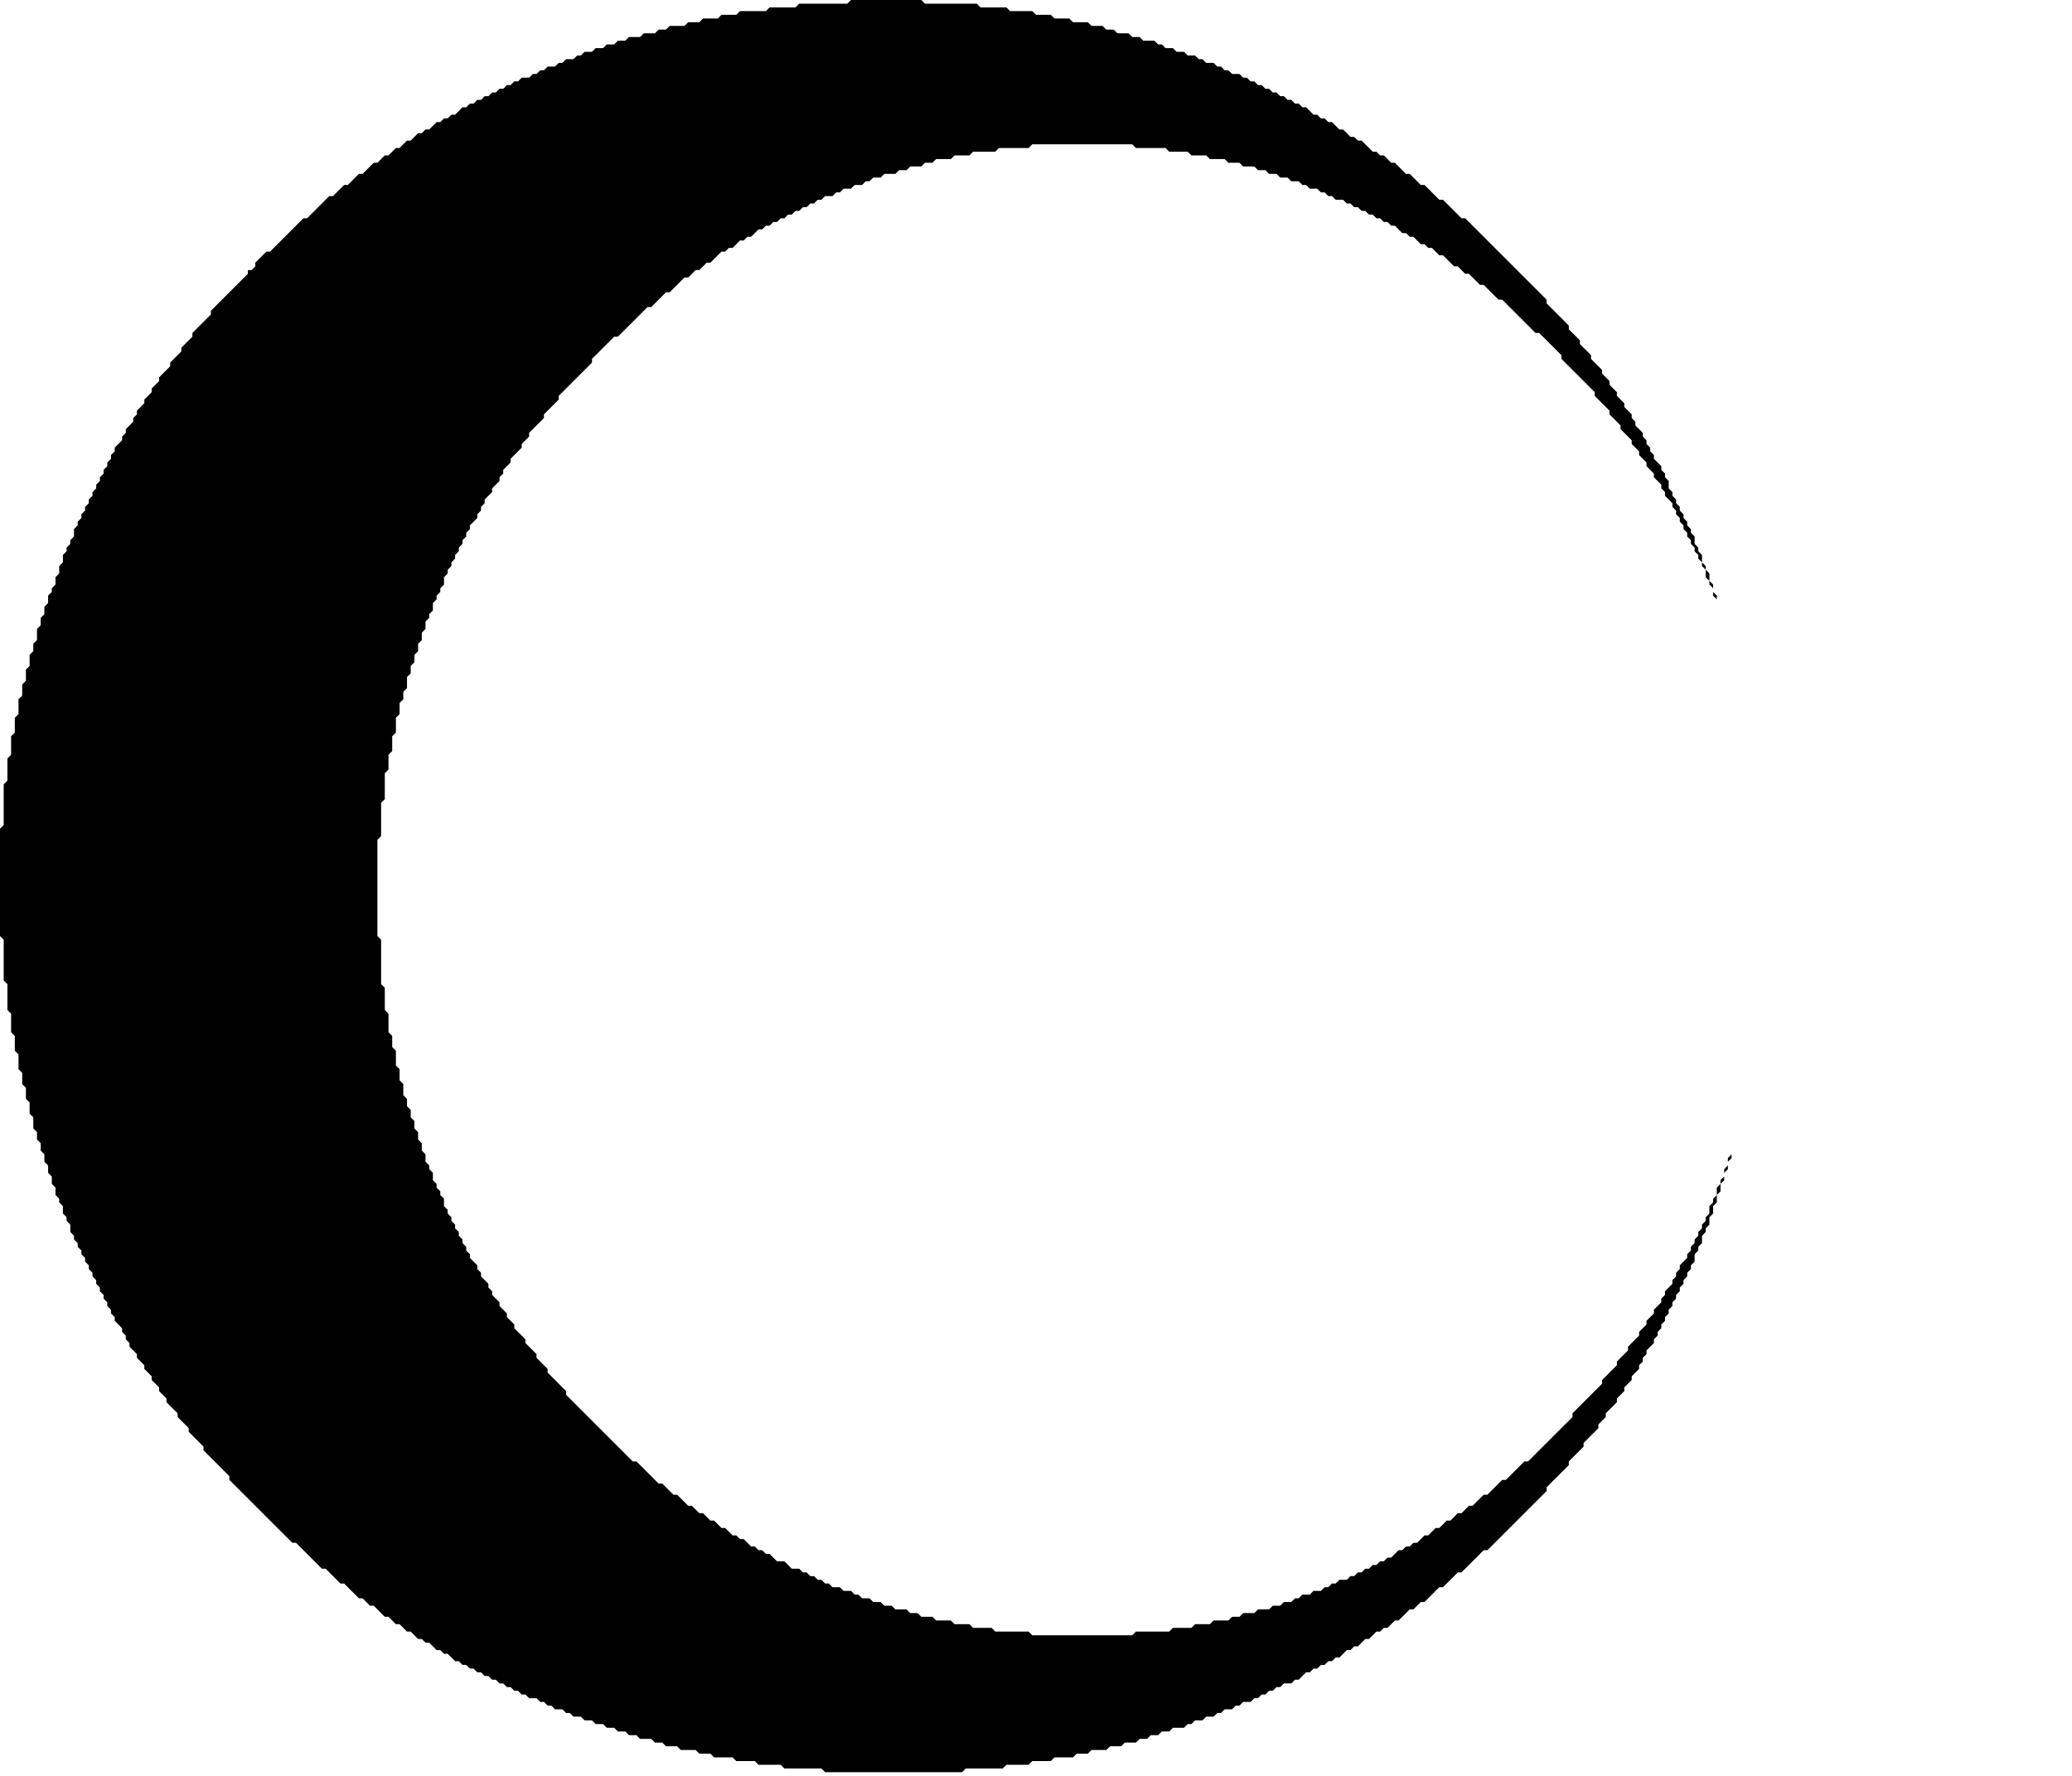
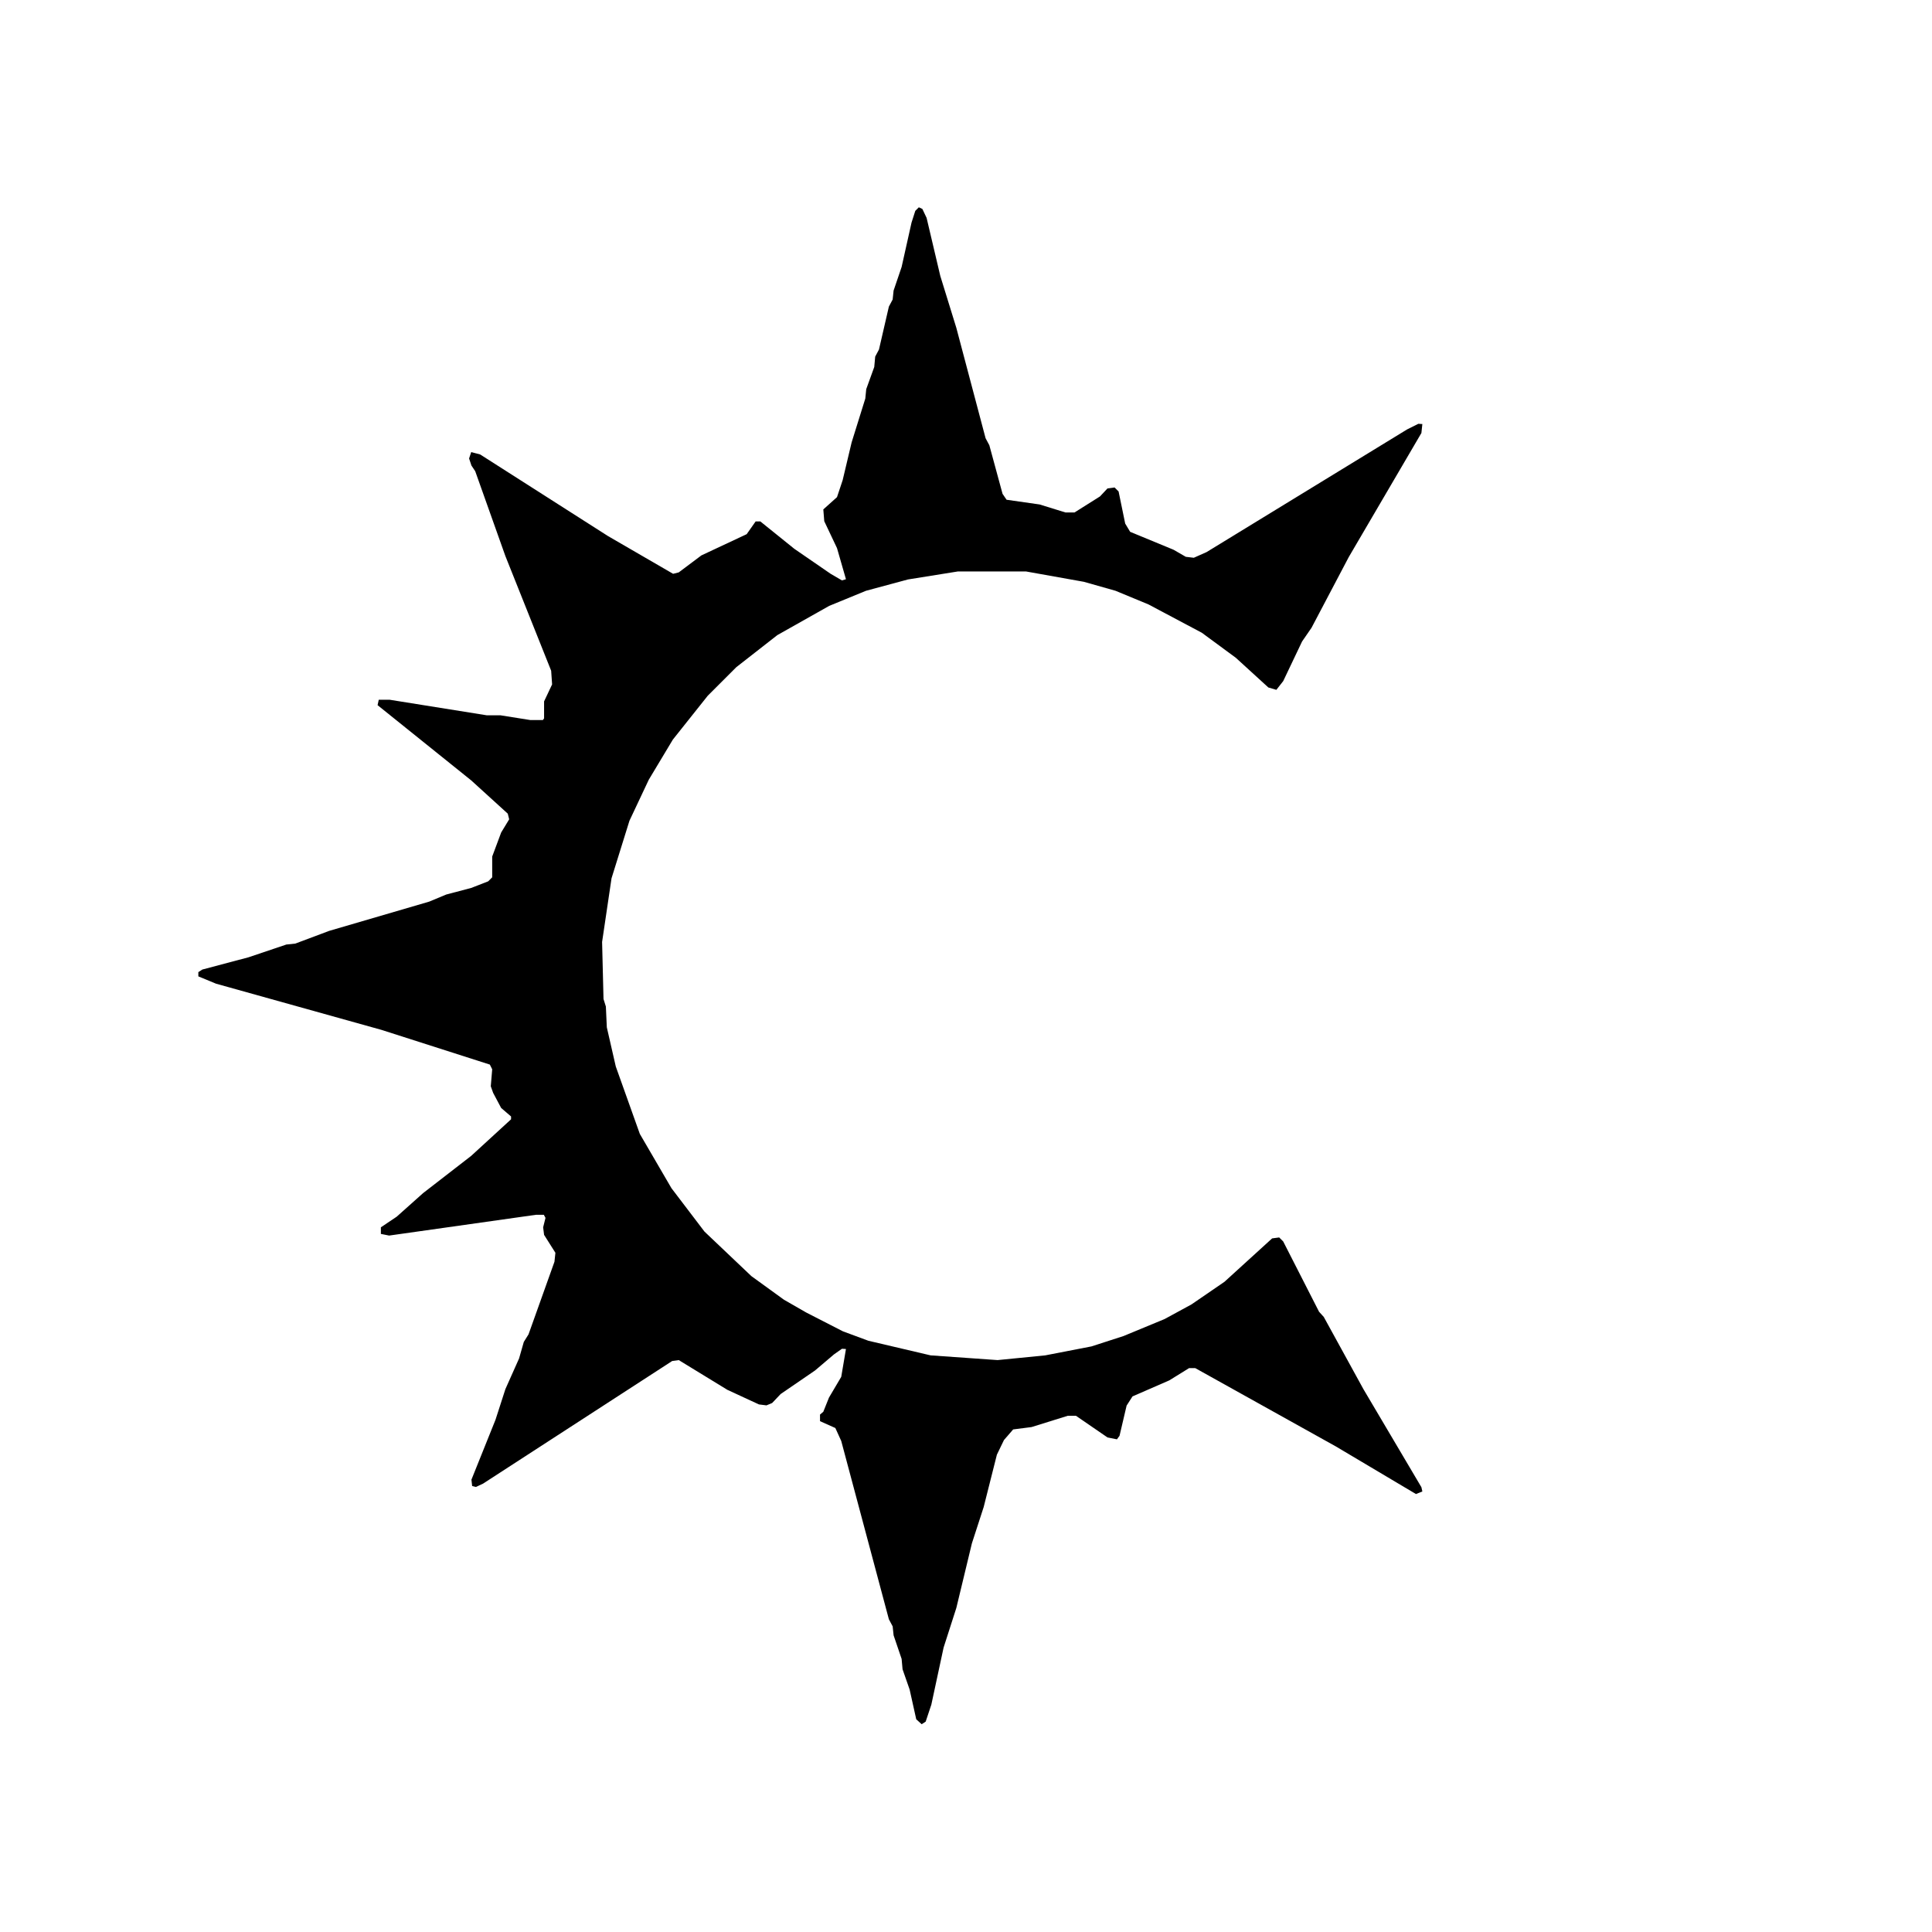
- <svg xmlns="http://www.w3.org/2000/svg" width="560" height="480" viewBox="0 0 560 480">
-   <path d="M 230 0 L 229 1 L 228 1 L 227 1 L 226 1 L 225 1 L 224 1 L 223 1 L 222 1 L 221 1 L 220 1 L 219 1 L 218 1 L 217 1 L 216 1 L 215 2 L 214 2 L 213 2 L 212 2 L 211 2 L 210 2 L 209 2 L 208 2 L 207 3 L 206 3 L 205 3 L 204 3 L 203 3 L 202 3 L 201 3 L 200 3 L 199 4 L 198 4 L 197 4 L 196 4 L 195 4 L 194 5 L 193 5 L 192 5 L 191 5 L 190 5 L 189 6 L 188 6 L 187 6 L 186 6 L 185 7 L 184 7 L 183 7 L 182 7 L 181 7 L 180 8 L 179 8 L 178 8 L 177 9 L 176 9 L 175 9 L 174 9 L 173 10 L 172 10 L 171 10 L 170 10 L 169 11 L 168 11 L 167 11 L 166 12 L 165 12 L 164 12 L 163 13 L 162 13 L 161 13 L 160 14 L 159 14 L 158 14 L 157 15 L 156 15 L 155 16 L 154 16 L 153 16 L 152 17 L 151 17 L 150 18 L 149 18 L 148 18 L 147 19 L 146 19 L 145 20 L 144 20 L 143 21 L 142 21 L 141 21 L 140 22 L 139 22 L 138 23 L 137 23 L 136 24 L 135 24 L 134 25 L 133 25 L 132 26 L 131 26 L 130 27 L 129 27 L 128 28 L 127 28 L 126 29 L 125 29 L 124 30 L 123 31 L 122 31 L 121 32 L 120 32 L 119 33 L 118 33 L 117 34 L 116 35 L 115 35 L 114 36 L 113 36 L 112 37 L 111 38 L 110 38 L 109 39 L 108 40 L 107 40 L 106 41 L 105 42 L 104 42 L 103 43 L 102 44 L 101 44 L 100 45 L 99 46 L 98 47 L 97 47 L 96 48 L 95 49 L 94 50 L 93 50 L 92 51 L 91 52 L 90 53 L 89 53 L 88 54 L 87 55 L 86 56 L 85 57 L 84 58 L 83 59 L 82 59 L 81 60 L 80 61 L 79 62 L 78 63 L 77 64 L 76 65 L 75 66 L 74 67 L 73 68 L 72 68 L 71 69 L 70 70 L 69 71 L 69 72 L 68 73 L 67 73 L 67 74 L 66 75 L 65 76 L 64 77 L 63 78 L 62 79 L 61 80 L 60 81 L 59 82 L 58 83 L 57 84 L 57 85 L 56 86 L 55 87 L 54 88 L 53 89 L 52 90 L 52 91 L 51 92 L 50 93 L 49 94 L 49 95 L 48 96 L 47 97 L 46 98 L 46 99 L 45 100 L 44 101 L 43 102 L 43 103 L 42 104 L 41 105 L 41 106 L 40 107 L 39 108 L 39 109 L 38 110 L 37 111 L 37 112 L 36 113 L 36 114 L 35 115 L 34 116 L 34 117 L 33 118 L 33 119 L 32 120 L 31 121 L 31 122 L 30 123 L 30 124 L 29 125 L 29 126 L 28 127 L 28 128 L 27 129 L 27 130 L 26 131 L 26 132 L 25 133 L 25 134 L 24 135 L 24 136 L 23 137 L 23 138 L 22 139 L 22 140 L 21 141 L 21 142 L 20 143 L 20 144 L 20 145 L 19 146 L 19 147 L 18 148 L 18 149 L 17 150 L 17 151 L 17 152 L 16 153 L 16 154 L 16 155 L 15 156 L 15 157 L 15 158 L 14 159 L 14 160 L 13 161 L 13 162 L 13 163 L 12 164 L 12 165 L 12 166 L 11 167 L 11 168 L 11 169 L 10 170 L 10 171 L 10 172 L 10 173 L 9 174 L 9 175 L 9 176 L 8 177 L 8 178 L 8 179 L 8 180 L 7 181 L 7 182 L 7 183 L 7 184 L 6 185 L 6 186 L 6 187 L 6 188 L 5 189 L 5 190 L 5 191 L 5 192 L 5 193 L 4 194 L 4 195 L 4 196 L 4 197 L 4 198 L 3 199 L 3 200 L 3 201 L 3 202 L 3 203 L 3 204 L 2 205 L 2 206 L 2 207 L 2 208 L 2 209 L 2 210 L 2 211 L 1 212 L 1 213 L 1 214 L 1 215 L 1 216 L 1 217 L 1 218 L 1 219 L 1 220 L 1 221 L 1 222 L 1 223 L 0 224 L 0 225 L 0 226 L 0 227 L 0 228 L 0 229 L 0 230 L 0 231 L 0 232 L 0 233 L 0 234 L 0 235 L 0 236 L 0 237 L 0 238 L 0 239 L 0 240 L 0 241 L 0 242 L 0 243 L 0 244 L 0 245 L 0 246 L 0 247 L 0 248 L 0 249 L 0 250 L 0 251 L 0 252 L 0 253 L 1 254 L 1 255 L 1 256 L 1 257 L 1 258 L 1 259 L 1 260 L 1 261 L 1 262 L 1 263 L 1 264 L 1 265 L 2 266 L 2 267 L 2 268 L 2 269 L 2 270 L 2 271 L 2 272 L 2 273 L 3 274 L 3 275 L 3 276 L 3 277 L 3 278 L 3 279 L 4 280 L 4 281 L 4 282 L 4 283 L 4 284 L 5 285 L 5 286 L 5 287 L 5 288 L 5 289 L 6 290 L 6 291 L 6 292 L 6 293 L 7 294 L 7 295 L 7 296 L 7 297 L 8 298 L 8 299 L 8 300 L 8 301 L 9 302 L 9 303 L 9 304 L 9 305 L 10 306 L 10 307 L 10 308 L 11 309 L 11 310 L 11 311 L 12 312 L 12 313 L 12 314 L 13 315 L 13 316 L 13 317 L 14 318 L 14 319 L 14 320 L 15 321 L 15 322 L 15 323 L 16 324 L 16 325 L 17 326 L 17 327 L 17 328 L 18 329 L 18 330 L 19 331 L 19 332 L 19 333 L 20 334 L 20 335 L 21 336 L 21 337 L 22 338 L 22 339 L 23 340 L 23 341 L 24 342 L 24 343 L 25 344 L 25 345 L 26 346 L 26 347 L 27 348 L 27 349 L 28 350 L 28 351 L 29 352 L 29 353 L 30 354 L 30 355 L 31 356 L 31 357 L 32 358 L 33 359 L 33 360 L 34 361 L 34 362 L 35 363 L 35 364 L 36 365 L 37 366 L 37 367 L 38 368 L 39 369 L 39 370 L 40 371 L 41 372 L 41 373 L 42 374 L 43 375 L 43 376 L 44 377 L 45 378 L 45 379 L 46 380 L 47 381 L 48 382 L 48 383 L 49 384 L 50 385 L 51 386 L 51 387 L 52 388 L 53 389 L 54 390 L 55 391 L 55 392 L 56 393 L 57 394 L 58 395 L 59 396 L 60 397 L 61 398 L 62 399 L 62 400 L 63 401 L 64 402 L 65 403 L 66 404 L 67 405 L 68 406 L 69 407 L 70 408 L 71 409 L 72 410 L 73 411 L 74 412 L 75 413 L 76 414 L 77 415 L 78 416 L 79 417 L 80 417 L 81 418 L 82 419 L 83 420 L 84 421 L 85 422 L 86 423 L 87 424 L 88 424 L 89 425 L 90 426 L 91 427 L 92 428 L 93 428 L 94 429 L 95 430 L 96 431 L 97 432 L 98 432 L 99 433 L 100 434 L 101 434 L 102 435 L 103 436 L 104 437 L 105 437 L 106 438 L 107 439 L 108 439 L 109 440 L 110 441 L 111 441 L 112 442 L 113 443 L 114 443 L 115 444 L 116 444 L 117 445 L 118 446 L 119 446 L 120 447 L 121 447 L 122 448 L 123 449 L 124 449 L 125 450 L 126 450 L 127 451 L 128 451 L 129 452 L 130 452 L 131 453 L 132 453 L 133 454 L 134 454 L 135 455 L 136 455 L 137 456 L 138 456 L 139 457 L 140 457 L 141 458 L 142 458 L 143 459 L 144 459 L 145 459 L 146 460 L 147 460 L 148 461 L 149 461 L 150 462 L 151 462 L 152 462 L 153 463 L 154 463 L 155 464 L 156 464 L 157 464 L 158 465 L 159 465 L 160 465 L 161 466 L 162 466 L 163 466 L 164 467 L 165 467 L 166 467 L 167 468 L 168 468 L 169 468 L 170 469 L 171 469 L 172 469 L 173 470 L 174 470 L 175 470 L 176 470 L 177 471 L 178 471 L 179 471 L 180 472 L 181 472 L 182 472 L 183 472 L 184 473 L 185 473 L 186 473 L 187 473 L 188 473 L 189 474 L 190 474 L 191 474 L 192 474 L 193 475 L 194 475 L 195 475 L 196 475 L 197 475 L 198 475 L 199 476 L 200 476 L 201 476 L 202 476 L 203 476 L 204 476 L 205 477 L 206 477 L 207 477 L 208 477 L 209 477 L 210 477 L 211 477 L 212 478 L 213 478 L 214 478 L 215 478 L 216 478 L 217 478 L 218 478 L 219 478 L 220 478 L 221 478 L 222 478 L 223 479 L 224 479 L 225 479 L 226 479 L 227 479 L 228 479 L 229 479 L 230 479 L 231 479 L 232 479 L 233 479 L 234 479 L 235 479 L 236 479 L 237 479 L 238 479 L 239 479 L 240 479 L 241 479 L 242 479 L 243 479 L 244 479 L 245 479 L 246 479 L 247 479 L 248 479 L 249 479 L 250 479 L 251 479 L 252 479 L 253 479 L 254 479 L 255 479 L 256 479 L 257 479 L 258 479 L 259 479 L 260 479 L 261 478 L 262 478 L 263 478 L 264 478 L 265 478 L 266 478 L 267 478 L 268 478 L 269 478 L 270 478 L 271 478 L 272 477 L 273 477 L 274 477 L 275 477 L 276 477 L 277 477 L 278 477 L 279 476 L 280 476 L 281 476 L 282 476 L 283 476 L 284 476 L 285 475 L 286 475 L 287 475 L 288 475 L 289 475 L 290 475 L 291 474 L 292 474 L 293 474 L 294 474 L 295 473 L 296 473 L 297 473 L 298 473 L 299 473 L 300 472 L 301 472 L 302 472 L 303 472 L 304 471 L 305 471 L 306 471 L 307 471 L 308 470 L 309 470 L 310 470 L 311 469 L 312 469 L 313 469 L 314 468 L 315 468 L 316 468 L 317 467 L 318 467 L 319 467 L 320 467 L 321 466 L 322 466 L 323 465 L 324 465 L 325 465 L 326 464 L 327 464 L 328 464 L 329 463 L 330 463 L 331 462 L 332 462 L 333 462 L 334 461 L 335 461 L 336 460 L 337 460 L 338 460 L 339 459 L 340 459 L 341 458 L 342 458 L 343 457 L 344 457 L 345 456 L 346 456 L 347 455 L 348 455 L 349 455 L 350 454 L 351 454 L 352 453 L 353 452 L 354 452 L 355 451 L 356 451 L 357 450 L 358 450 L 359 449 L 360 449 L 361 448 L 362 448 L 363 447 L 364 446 L 365 446 L 366 445 L 367 445 L 368 444 L 369 443 L 370 443 L 371 442 L 372 441 L 373 441 L 374 440 L 375 440 L 376 439 L 377 438 L 378 438 L 379 437 L 380 436 L 381 435 L 382 435 L 383 434 L 384 433 L 385 433 L 386 432 L 387 431 L 388 430 L 389 429 L 390 429 L 391 428 L 392 427 L 393 426 L 394 425 L 395 425 L 396 424 L 397 423 L 398 422 L 399 421 L 400 420 L 401 419 L 402 419 L 403 418 L 404 417 L 405 416 L 406 415 L 407 414 L 408 413 L 409 412 L 410 411 L 411 410 L 412 409 L 413 408 L 414 407 L 415 406 L 416 405 L 417 404 L 418 403 L 418 402 L 419 401 L 420 400 L 421 399 L 422 398 L 423 397 L 424 396 L 424 395 L 425 394 L 426 393 L 427 392 L 428 391 L 428 390 L 429 389 L 430 388 L 431 387 L 432 386 L 432 385 L 433 384 L 434 383 L 434 382 L 435 381 L 436 380 L 437 379 L 437 378 L 438 377 L 439 376 L 439 375 L 440 374 L 441 373 L 441 372 L 442 371 L 443 370 L 443 369 L 444 368 L 444 367 L 445 366 L 445 365 L 446 364 L 447 363 L 447 362 L 448 361 L 448 360 L 449 359 L 449 358 L 450 357 L 450 356 L 451 355 L 451 354 L 452 353 L 452 352 L 453 351 L 453 350 L 454 349 L 454 348 L 455 347 L 455 346 L 456 345 L 456 344 L 457 343 L 457 342 L 458 341 L 458 340 L 458 339 L 459 338 L 459 337 L 460 336 L 460 335 L 460 334 L 461 333 L 461 332 L 462 331 L 462 330 L 462 329 L 463 328 L 463 327 L 463 326 L 464 325 L 464 324 L 464 323 L 465 322 L 465 321 L 465 320 L 466 319 L 466 318 L 466 317 L 467 316 L 467 315 L 467 314 L 468 313 L 468 312 L 468 311 L 468 310 L 469 309 L 469 308 L 469 307 L 469 308 L 469 309 L 468 310 L 468 311 L 468 312 L 467 313 L 467 314 L 467 315 L 466 316 L 466 317 L 466 318 L 465 319 L 465 320 L 464 321 L 464 322 L 464 323 L 463 324 L 463 325 L 462 326 L 462 327 L 462 328 L 461 329 L 461 330 L 460 331 L 460 332 L 459 333 L 459 334 L 458 335 L 458 336 L 457 337 L 457 338 L 456 339 L 456 340 L 455 341 L 454 342 L 454 343 L 453 344 L 453 345 L 452 346 L 452 347 L 451 348 L 450 349 L 450 350 L 449 351 L 449 352 L 448 353 L 447 354 L 447 355 L 446 356 L 445 357 L 445 358 L 444 359 L 443 360 L 443 361 L 442 362 L 441 363 L 440 364 L 440 365 L 439 366 L 438 367 L 437 368 L 437 369 L 436 370 L 435 371 L 434 372 L 433 373 L 433 374 L 432 375 L 431 376 L 430 377 L 429 378 L 428 379 L 427 380 L 426 381 L 425 382 L 425 383 L 424 384 L 423 385 L 422 386 L 421 387 L 420 388 L 419 389 L 418 390 L 417 391 L 416 392 L 415 393 L 414 394 L 413 395 L 412 395 L 411 396 L 410 397 L 409 398 L 408 399 L 407 400 L 406 400 L 405 401 L 404 402 L 403 403 L 402 404 L 401 404 L 400 405 L 399 406 L 398 407 L 397 407 L 396 408 L 395 409 L 394 409 L 393 410 L 392 411 L 391 411 L 390 412 L 389 413 L 388 413 L 387 414 L 386 415 L 385 415 L 384 416 L 383 417 L 382 417 L 381 418 L 380 418 L 379 419 L 378 419 L 377 420 L 376 421 L 375 421 L 374 422 L 373 422 L 372 423 L 371 423 L 370 424 L 369 424 L 368 425 L 367 425 L 366 426 L 365 426 L 364 427 L 363 427 L 362 427 L 361 428 L 360 428 L 359 429 L 358 429 L 357 430 L 356 430 L 355 430 L 354 431 L 353 431 L 352 431 L 351 432 L 350 432 L 349 433 L 348 433 L 347 433 L 346 434 L 345 434 L 344 434 L 343 435 L 342 435 L 341 435 L 340 435 L 339 436 L 338 436 L 337 436 L 336 436 L 335 437 L 334 437 L 333 437 L 332 438 L 331 438 L 330 438 L 329 438 L 328 438 L 327 439 L 326 439 L 325 439 L 324 439 L 323 439 L 322 440 L 321 440 L 320 440 L 319 440 L 318 440 L 317 440 L 316 441 L 315 441 L 314 441 L 313 441 L 312 441 L 311 441 L 310 441 L 309 441 L 308 441 L 307 441 L 306 442 L 305 442 L 304 442 L 303 442 L 302 442 L 301 442 L 300 442 L 299 442 L 298 442 L 297 442 L 296 442 L 295 442 L 294 442 L 293 442 L 292 442 L 291 442 L 290 442 L 289 442 L 288 442 L 287 442 L 286 442 L 285 442 L 284 442 L 283 442 L 282 442 L 281 442 L 280 442 L 279 442 L 278 441 L 277 441 L 276 441 L 275 441 L 274 441 L 273 441 L 272 441 L 271 441 L 270 441 L 269 441 L 268 440 L 267 440 L 266 440 L 265 440 L 264 440 L 263 440 L 262 439 L 261 439 L 260 439 L 259 439 L 258 439 L 257 438 L 256 438 L 255 438 L 254 438 L 253 438 L 252 437 L 251 437 L 250 437 L 249 437 L 248 436 L 247 436 L 246 436 L 245 435 L 244 435 L 243 435 L 242 435 L 241 434 L 240 434 L 239 434 L 238 433 L 237 433 L 236 433 L 235 432 L 234 432 L 233 432 L 232 431 L 231 431 L 230 430 L 229 430 L 228 430 L 227 429 L 226 429 L 225 429 L 224 428 L 223 428 L 222 427 L 221 427 L 220 426 L 219 426 L 218 425 L 217 425 L 216 424 L 215 424 L 214 424 L 213 423 L 212 422 L 211 422 L 210 422 L 209 421 L 208 420 L 207 420 L 206 419 L 205 419 L 204 418 L 203 418 L 202 417 L 201 416 L 200 416 L 199 415 L 198 415 L 197 414 L 196 413 L 195 413 L 194 412 L 193 411 L 192 411 L 191 410 L 190 409 L 189 409 L 188 408 L 187 407 L 186 407 L 185 406 L 184 405 L 183 404 L 182 404 L 181 403 L 180 402 L 179 401 L 178 401 L 177 400 L 176 399 L 175 398 L 174 397 L 173 396 L 172 395 L 171 395 L 170 394 L 169 393 L 168 392 L 167 391 L 166 390 L 165 389 L 164 388 L 163 387 L 162 386 L 161 385 L 160 384 L 159 383 L 158 382 L 157 381 L 156 380 L 155 379 L 154 378 L 153 377 L 153 376 L 152 375 L 151 374 L 150 373 L 149 372 L 148 371 L 148 370 L 147 369 L 146 368 L 145 367 L 145 366 L 144 365 L 143 364 L 142 363 L 142 362 L 141 361 L 140 360 L 139 359 L 139 358 L 138 357 L 137 356 L 137 355 L 136 354 L 135 353 L 135 352 L 134 351 L 133 350 L 133 349 L 132 348 L 132 347 L 131 346 L 130 345 L 130 344 L 129 343 L 129 342 L 128 341 L 127 340 L 127 339 L 126 338 L 126 337 L 125 336 L 125 335 L 124 334 L 124 333 L 123 332 L 123 331 L 122 330 L 122 329 L 121 328 L 121 327 L 120 326 L 120 325 L 120 324 L 119 323 L 119 322 L 118 321 L 118 320 L 117 319 L 117 318 L 117 317 L 116 316 L 116 315 L 115 314 L 115 313 L 115 312 L 114 311 L 114 310 L 114 309 L 113 308 L 113 307 L 113 306 L 112 305 L 112 304 L 112 303 L 111 302 L 111 301 L 111 300 L 110 299 L 110 298 L 110 297 L 109 296 L 109 295 L 109 294 L 109 293 L 108 292 L 108 291 L 108 290 L 108 289 L 107 288 L 107 287 L 107 286 L 107 285 L 107 284 L 106 283 L 106 282 L 106 281 L 106 280 L 105 279 L 105 278 L 105 277 L 105 276 L 105 275 L 105 274 L 104 273 L 104 272 L 104 271 L 104 270 L 104 269 L 104 268 L 104 267 L 103 266 L 103 265 L 103 264 L 103 263 L 103 262 L 103 261 L 103 260 L 103 259 L 103 258 L 103 257 L 103 256 L 103 255 L 103 254 L 102 253 L 102 252 L 102 251 L 102 250 L 102 249 L 102 248 L 102 247 L 102 246 L 102 245 L 102 244 L 102 243 L 102 242 L 102 241 L 102 240 L 102 239 L 102 238 L 102 237 L 102 236 L 102 235 L 102 234 L 102 233 L 102 232 L 102 231 L 102 230 L 102 229 L 102 228 L 102 227 L 103 226 L 103 225 L 103 224 L 103 223 L 103 222 L 103 221 L 103 220 L 103 219 L 103 218 L 103 217 L 104 216 L 104 215 L 104 214 L 104 213 L 104 212 L 104 211 L 104 210 L 104 209 L 105 208 L 105 207 L 105 206 L 105 205 L 105 204 L 106 203 L 106 202 L 106 201 L 106 200 L 106 199 L 107 198 L 107 197 L 107 196 L 107 195 L 107 194 L 108 193 L 108 192 L 108 191 L 108 190 L 109 189 L 109 188 L 109 187 L 110 186 L 110 185 L 110 184 L 110 183 L 111 182 L 111 181 L 111 180 L 112 179 L 112 178 L 112 177 L 113 176 L 113 175 L 113 174 L 114 173 L 114 172 L 114 171 L 115 170 L 115 169 L 115 168 L 116 167 L 116 166 L 117 165 L 117 164 L 117 163 L 118 162 L 118 161 L 119 160 L 119 159 L 120 158 L 120 157 L 120 156 L 121 155 L 121 154 L 122 153 L 122 152 L 123 151 L 123 150 L 124 149 L 124 148 L 125 147 L 125 146 L 126 145 L 126 144 L 127 143 L 127 142 L 128 141 L 129 140 L 129 139 L 130 138 L 130 137 L 131 136 L 131 135 L 132 134 L 133 133 L 133 132 L 134 131 L 135 130 L 135 129 L 136 128 L 136 127 L 137 126 L 138 125 L 138 124 L 139 123 L 140 122 L 141 121 L 141 120 L 142 119 L 143 118 L 143 117 L 144 116 L 145 115 L 146 114 L 147 113 L 147 112 L 148 111 L 149 110 L 150 109 L 151 108 L 151 107 L 152 106 L 153 105 L 154 104 L 155 103 L 156 102 L 157 101 L 158 100 L 159 99 L 160 98 L 160 97 L 161 96 L 162 95 L 163 94 L 164 93 L 165 92 L 166 91 L 167 91 L 168 90 L 169 89 L 170 88 L 171 87 L 172 86 L 173 85 L 174 84 L 175 83 L 176 83 L 177 82 L 178 81 L 179 80 L 180 79 L 181 79 L 182 78 L 183 77 L 184 76 L 185 75 L 186 75 L 187 74 L 188 73 L 189 73 L 190 72 L 191 71 L 192 71 L 193 70 L 194 69 L 195 68 L 196 68 L 197 67 L 198 67 L 199 66 L 200 65 L 201 65 L 202 64 L 203 64 L 204 63 L 205 62 L 206 62 L 207 61 L 208 61 L 209 60 L 210 60 L 211 59 L 212 59 L 213 58 L 214 58 L 215 57 L 216 57 L 217 56 L 218 56 L 219 55 L 220 55 L 221 54 L 222 54 L 223 53 L 224 53 L 225 53 L 226 52 L 227 52 L 228 51 L 229 51 L 230 51 L 231 50 L 232 50 L 233 50 L 234 49 L 235 49 L 236 48 L 237 48 L 238 48 L 239 47 L 240 47 L 241 47 L 242 47 L 243 46 L 244 46 L 245 46 L 246 45 L 247 45 L 248 45 L 249 45 L 250 44 L 251 44 L 252 44 L 253 43 L 254 43 L 255 43 L 256 43 L 257 43 L 258 42 L 259 42 L 260 42 L 261 42 L 262 42 L 263 41 L 264 41 L 265 41 L 266 41 L 267 41 L 268 41 L 269 41 L 270 40 L 271 40 L 272 40 L 273 40 L 274 40 L 275 40 L 276 40 L 277 40 L 278 40 L 279 39 L 280 39 L 281 39 L 282 39 L 283 39 L 284 39 L 285 39 L 286 39 L 287 39 L 288 39 L 289 39 L 290 39 L 291 39 L 292 39 L 293 39 L 294 39 L 295 39 L 296 39 L 297 39 L 298 39 L 299 39 L 300 39 L 301 39 L 302 39 L 303 39 L 304 39 L 305 39 L 306 39 L 307 40 L 308 40 L 309 40 L 310 40 L 311 40 L 312 40 L 313 40 L 314 40 L 315 40 L 316 41 L 317 41 L 318 41 L 319 41 L 320 41 L 321 41 L 322 42 L 323 42 L 324 42 L 325 42 L 326 42 L 327 43 L 328 43 L 329 43 L 330 43 L 331 43 L 332 44 L 333 44 L 334 44 L 335 44 L 336 45 L 337 45 L 338 45 L 339 45 L 340 46 L 341 46 L 342 46 L 343 47 L 344 47 L 345 47 L 346 48 L 347 48 L 348 48 L 349 49 L 350 49 L 351 49 L 352 50 L 353 50 L 354 51 L 355 51 L 356 51 L 357 52 L 358 52 L 359 53 L 360 53 L 361 54 L 362 54 L 363 54 L 364 55 L 365 55 L 366 56 L 367 56 L 368 57 L 369 57 L 370 58 L 371 58 L 372 59 L 373 59 L 374 60 L 375 60 L 376 61 L 377 61 L 378 62 L 379 63 L 380 63 L 381 64 L 382 64 L 383 65 L 384 66 L 385 66 L 386 67 L 387 67 L 388 68 L 389 69 L 390 69 L 391 70 L 392 71 L 393 72 L 394 72 L 395 73 L 396 74 L 397 74 L 398 75 L 399 76 L 400 77 L 401 77 L 402 78 L 403 79 L 404 80 L 405 81 L 406 81 L 407 82 L 408 83 L 409 84 L 410 85 L 411 86 L 412 87 L 413 88 L 414 89 L 415 90 L 416 90 L 417 91 L 418 92 L 419 93 L 420 94 L 421 95 L 422 96 L 422 97 L 423 98 L 424 99 L 425 100 L 426 101 L 427 102 L 428 103 L 429 104 L 430 105 L 431 106 L 431 107 L 432 108 L 433 109 L 434 110 L 435 111 L 435 112 L 436 113 L 437 114 L 438 115 L 438 116 L 439 117 L 440 118 L 441 119 L 441 120 L 442 121 L 443 122 L 443 123 L 444 124 L 445 125 L 445 126 L 446 127 L 447 128 L 447 129 L 448 130 L 449 131 L 449 132 L 450 133 L 450 134 L 451 135 L 452 136 L 452 137 L 453 138 L 453 139 L 454 140 L 454 141 L 455 142 L 455 143 L 456 144 L 456 145 L 457 146 L 457 147 L 458 148 L 458 149 L 459 150 L 459 151 L 460 152 L 460 153 L 461 154 L 461 155 L 461 156 L 462 157 L 462 158 L 463 159 L 463 160 L 463 161 L 464 162 L 464 163 L 465 164 L 465 165 L 465 166 L 466 167 L 466 168 L 466 169 L 467 170 L 467 171 L 467 172 L 467 171 L 467 170 L 466 169 L 466 168 L 466 167 L 465 166 L 465 165 L 465 164 L 464 163 L 464 162 L 464 161 L 463 160 L 463 159 L 463 158 L 462 157 L 462 156 L 462 155 L 461 154 L 461 153 L 460 152 L 460 151 L 460 150 L 459 149 L 459 148 L 458 147 L 458 146 L 458 145 L 457 144 L 457 143 L 456 142 L 456 141 L 455 140 L 455 139 L 454 138 L 454 137 L 453 136 L 453 135 L 452 134 L 452 133 L 451 132 L 451 131 L 451 130 L 450 129 L 450 128 L 449 127 L 449 126 L 448 125 L 447 124 L 447 123 L 446 122 L 446 121 L 445 120 L 445 119 L 444 118 L 444 117 L 443 116 L 442 115 L 442 114 L 441 113 L 441 112 L 440 111 L 439 110 L 439 109 L 438 108 L 437 107 L 437 106 L 436 105 L 435 104 L 435 103 L 434 102 L 433 101 L 433 100 L 432 99 L 431 98 L 430 97 L 430 96 L 429 95 L 428 94 L 427 93 L 427 92 L 426 91 L 425 90 L 424 89 L 424 88 L 423 87 L 422 86 L 421 85 L 420 84 L 419 83 L 418 82 L 418 81 L 417 80 L 416 79 L 415 78 L 414 77 L 413 76 L 412 75 L 411 74 L 410 73 L 409 72 L 408 71 L 407 70 L 406 69 L 405 68 L 404 67 L 403 66 L 402 65 L 401 64 L 400 63 L 399 62 L 398 61 L 397 60 L 396 59 L 395 59 L 394 58 L 393 57 L 392 56 L 391 55 L 390 54 L 389 54 L 388 53 L 387 52 L 386 51 L 385 50 L 384 50 L 383 49 L 382 48 L 381 47 L 380 47 L 379 46 L 378 45 L 377 44 L 376 44 L 375 43 L 374 42 L 373 42 L 372 41 L 371 41 L 370 40 L 369 39 L 368 38 L 367 38 L 366 37 L 365 37 L 364 36 L 363 35 L 362 35 L 361 34 L 360 33 L 359 33 L 358 32 L 357 32 L 356 31 L 355 31 L 354 30 L 353 29 L 352 29 L 351 28 L 350 28 L 349 27 L 348 27 L 347 26 L 346 26 L 345 25 L 344 25 L 343 24 L 342 24 L 341 23 L 340 23 L 339 22 L 338 22 L 337 21 L 336 21 L 335 20 L 334 20 L 333 20 L 332 19 L 331 19 L 330 18 L 329 18 L 328 17 L 327 17 L 326 17 L 325 16 L 324 16 L 323 15 L 322 15 L 321 15 L 320 14 L 319 14 L 318 14 L 317 13 L 316 13 L 315 13 L 314 12 L 313 12 L 312 11 L 311 11 L 310 11 L 309 11 L 308 10 L 307 10 L 306 10 L 305 9 L 304 9 L 303 9 L 302 9 L 301 8 L 300 8 L 299 8 L 298 7 L 297 7 L 296 7 L 295 7 L 294 6 L 293 6 L 292 6 L 291 6 L 290 6 L 289 5 L 288 5 L 287 5 L 286 5 L 285 5 L 284 4 L 283 4 L 282 4 L 281 4 L 280 4 L 279 3 L 278 3 L 277 3 L 276 3 L 275 3 L 274 3 L 273 3 L 272 2 L 271 2 L 270 2 L 269 2 L 268 2 L 267 2 L 266 2 L 265 2 L 264 1 L 263 1 L 262 1 L 261 1 L 260 1 L 259 1 L 258 1 L 257 1 L 256 1 L 255 1 L 254 1 L 253 1 L 252 1 L 251 1 L 250 1 L 249 0 L 248 0 L 247 0 L 246 0 L 245 0 L 244 0 L 243 0 L 242 0 L 241 0 L 240 0 L 239 0 L 238 0 L 237 0 L 236 0 L 235 0 L 234 0 L 233 0 L 232 0 L 231 0 Z" fill="currentColor" />
+ <svg xmlns="http://www.w3.org/2000/svg" viewBox="0 0 4096 4096">
+   <path fill="currentColor" fill-rule="evenodd" d="M 1954 3655.5 L 1942.5 3645 L 1928.5 3582 L 1913.5 3539 L 1911.5 3517 L 1894.5 3467 L 1892.5 3448 L 1884.5 3433 L 1783.5 3055 L 1771 3027.5 L 1738.5 3013 L 1738.5 2999 L 1745.5 2993 L 1757.5 2963 L 1783.5 2919 L 1793.5 2860 L 1785 2859.5 L 1768 2871.5 L 1728 2905.5 L 1655 2955.5 L 1637 2974.5 L 1625 2979.5 L 1609 2977.5 L 1542 2946.5 L 1439 2883.5 L 1425 2885.5 L 1024 3145.5 L 1009 3152.5 L 1001 3150.5 L 999.5 3137 L 1050.5 3010 L 1071.5 2945 L 1100.5 2880 L 1110.5 2845 L 1120.5 2829 L 1175.5 2675 L 1177.5 2656 L 1153.5 2618 L 1151.5 2602 L 1156.5 2582 L 1153 2575.5 L 1136 2575.5 L 825 2619.5 L 807.5 2616 L 807.5 2602 L 841 2579.5 L 897 2529.5 L 999 2450.5 L 1083.5 2373 L 1083.5 2367 L 1062.5 2349 L 1045.5 2317 L 1040.5 2303 L 1043.5 2267 L 1038.5 2257 L 809 2183.5 L 458 2085.5 L 420.5 2070 L 420.5 2061 L 429 2055.5 L 527 2029.5 L 607 2002.5 L 626 2000.5 L 698 1973.5 L 910 1911.5 L 946 1896.5 L 999 1882.5 L 1035 1868.5 L 1043.5 1860 L 1043.5 1816 L 1062.5 1765 L 1079.5 1737 L 1076.5 1725 L 999 1654.5 L 800.5 1495 L 803 1483.5 L 826 1483.5 L 1032 1516.5 L 1061 1516.5 L 1124 1526.5 L 1151 1526.5 L 1153.5 1523 L 1153.5 1487 L 1170.5 1451 L 1168.5 1422 L 1071.5 1179 L 1007.5 999 L 999.5 987 L 994.5 972 L 999 958.5 L 1018 963.5 L 1289 1136.5 L 1427 1216.5 L 1439 1213.5 L 1487 1177.5 L 1583 1132.5 L 1602 1105.5 L 1612 1105.5 L 1684 1163.5 L 1761 1216.5 L 1785 1230.5 L 1793.5 1228 L 1774.5 1162 L 1747.5 1105 L 1745.5 1080 L 1774.5 1054 L 1786.5 1018 L 1805.5 938 L 1834.5 845 L 1836.5 825 L 1853.5 778 L 1855.5 756 L 1863.5 741 L 1884.5 650 L 1892.5 635 L 1894.5 616 L 1911.5 566 L 1932.5 472 L 1940.5 447 L 1948 439.5 L 1955.5 443 L 1964.5 462 L 1993.5 585 L 2027.5 695 L 2089.5 929 L 2097.5 944 L 2125.5 1047 L 2134 1059.5 L 2204 1069.5 L 2259 1086.5 L 2278 1086.5 L 2332 1052.5 L 2348 1035.5 L 2363 1033.5 L 2371.5 1042 L 2385.5 1110 L 2396 1127.5 L 2488 1165.5 L 2514 1180.5 L 2531 1182.5 L 2558 1170.5 L 2983 910.5 L 3007 898.5 L 3015.5 899 L 3013.5 918 L 2859.5 1181 L 2780.5 1331 L 2760.5 1360 L 2720.5 1444 L 2706 1462.5 L 2689 1457.5 L 2620 1394.5 L 2548 1341.5 L 2435 1281.5 L 2365 1252.5 L 2298 1233.5 L 2175 1211.5 L 2031 1211.5 L 1925 1228.5 L 1836 1252.5 L 1758 1284.5 L 1648 1346.5 L 1561 1414.5 L 1500.5 1475 L 1426.5 1568 L 1375.5 1653 L 1334.5 1740 L 1296.5 1862 L 1276.5 1997 L 1279.5 2118 L 1284.5 2134 L 1286.5 2178 L 1305.5 2261 L 1356.5 2404 L 1423.5 2519 L 1493.5 2611 L 1593 2705.5 L 1662 2755.5 L 1709 2782.5 L 1787 2822.5 L 1841 2842.5 L 1973 2873.5 L 2115 2883.5 L 2216 2873.5 L 2314 2854.5 L 2382 2832.5 L 2469 2796.5 L 2526 2765.5 L 2596 2717.5 L 2697 2625.5 L 2712 2623.5 L 2720.5 2632 L 2796.5 2781 L 2806.5 2792 L 2890.5 2945 L 3013.5 3153 L 3015.5 3162 L 3002 3167.5 L 2832 3066.5 L 2534 2900.5 L 2521 2900.5 L 2479 2926.5 L 2401 2960.5 L 2388.5 2980 L 2373.5 3044 L 2368 3051.5 L 2348 3047.5 L 2281 3001.5 L 2264 3001.5 L 2187 3025.5 L 2148 3030.5 L 2128.5 3053 L 2113.5 3084 L 2085.5 3195 L 2060.5 3272 L 2027.5 3409 L 2000.5 3493 L 1974.5 3614 L 1962.5 3650 Z" />
</svg>
